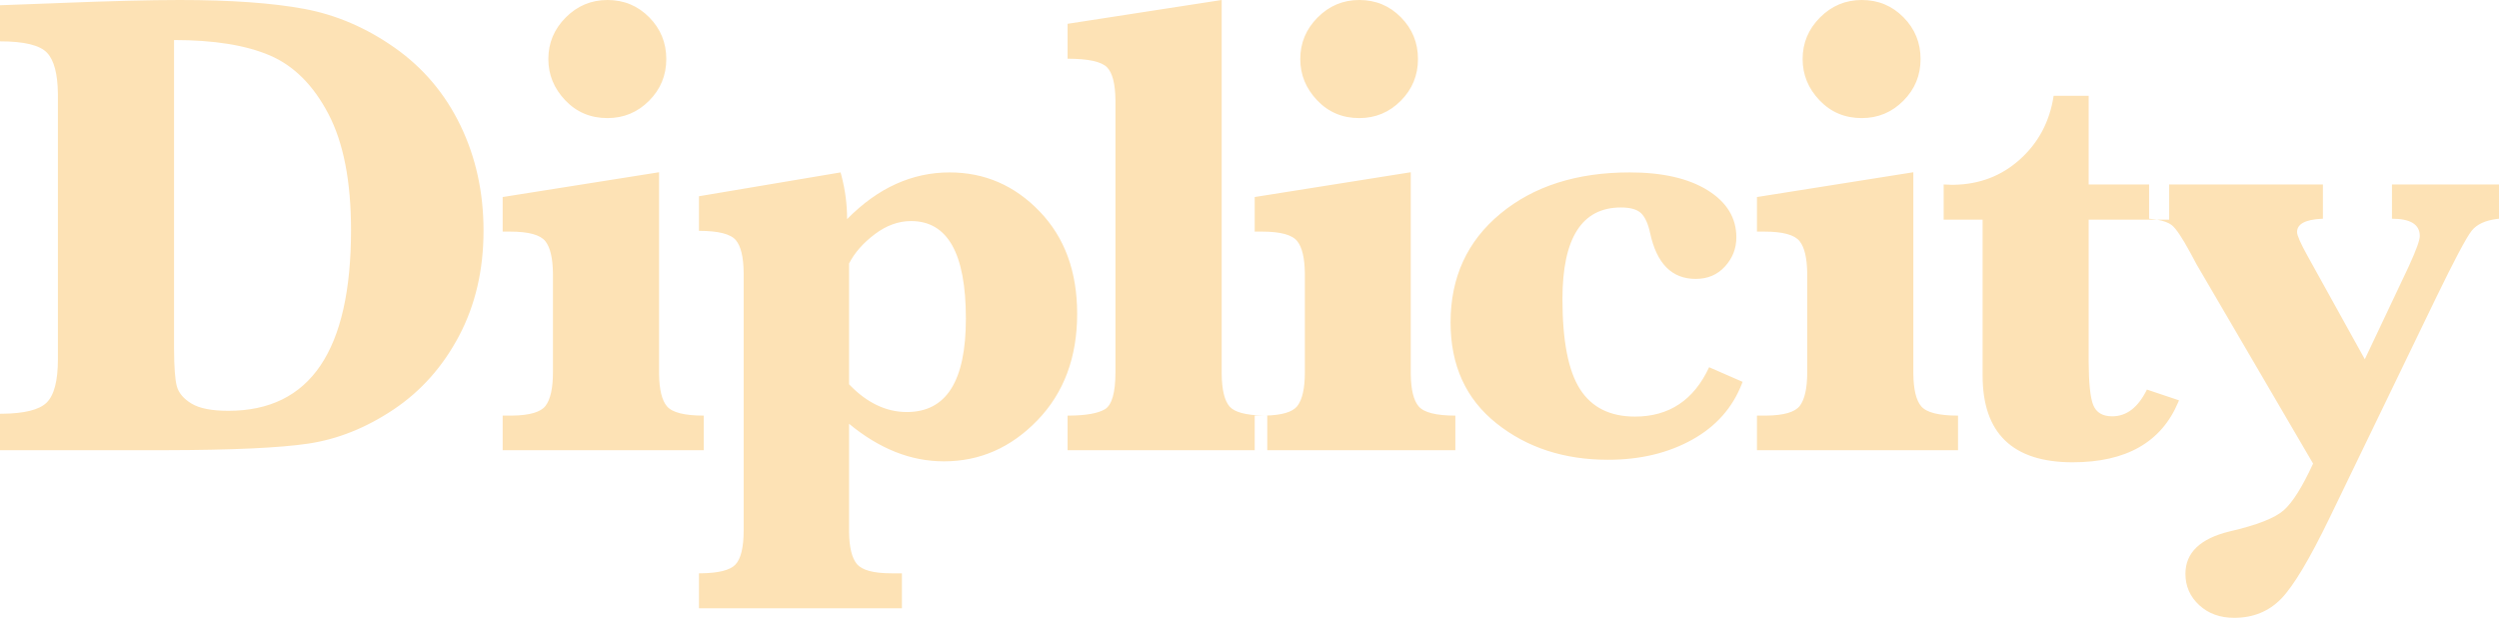
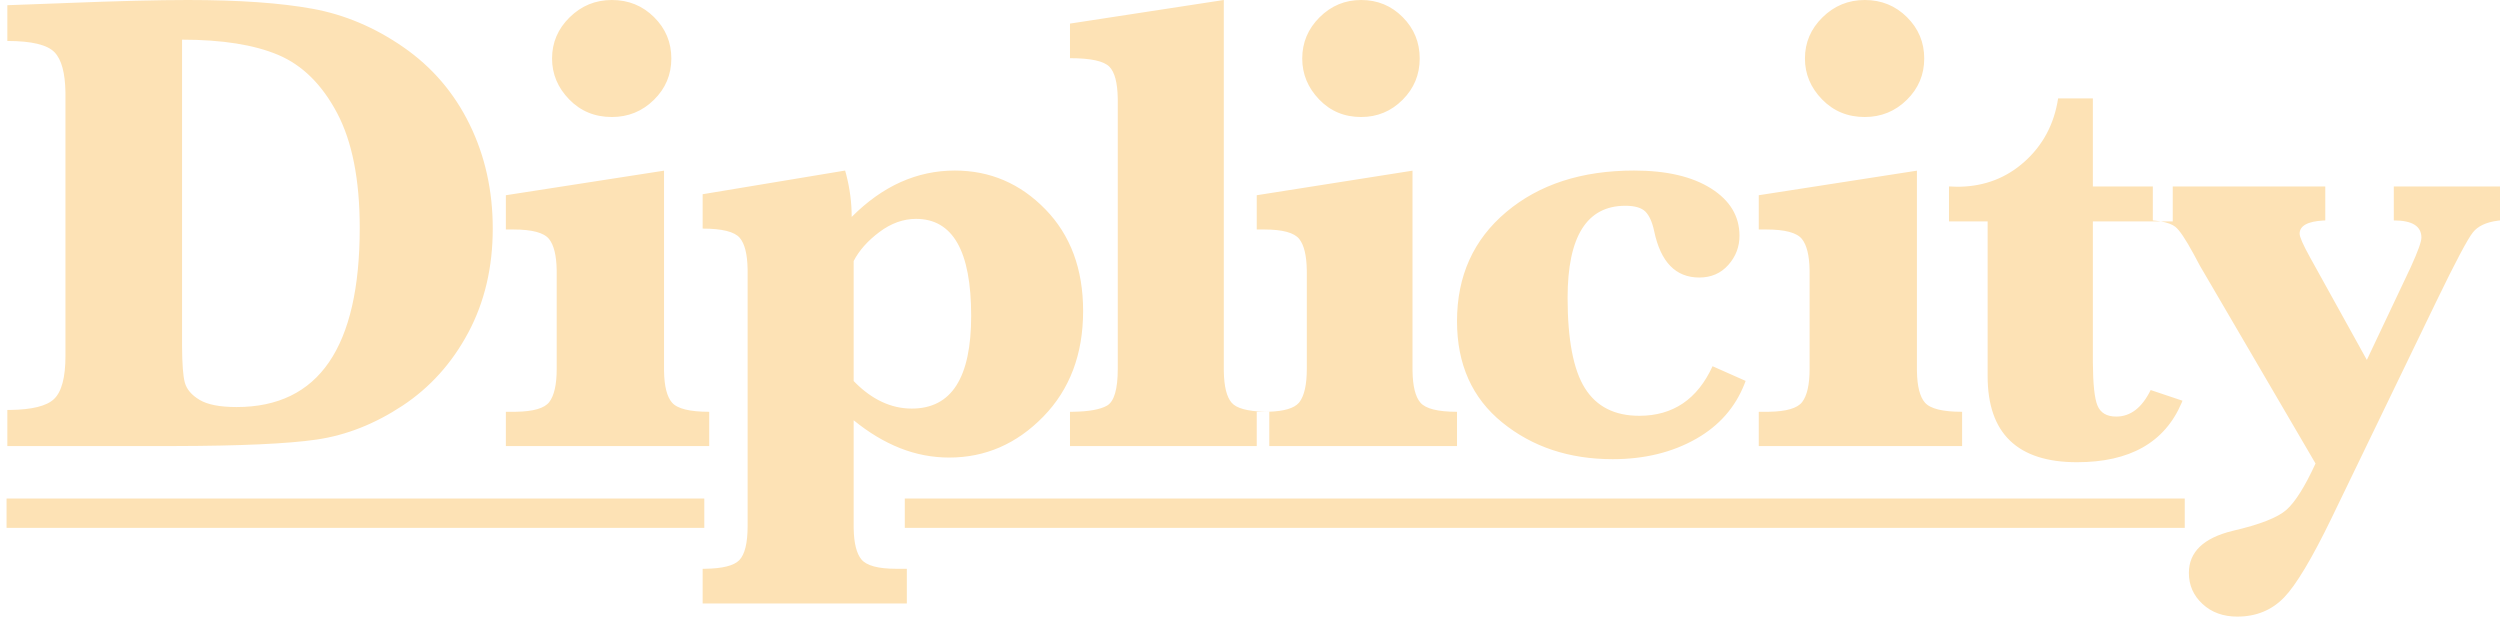
- <svg xmlns="http://www.w3.org/2000/svg" width="522px" height="129px" viewBox="0 0 522 129" version="1.1">
+ <svg xmlns="http://www.w3.org/2000/svg" width="341px" height="85px" viewBox="0 0 341 85" version="1.1">
  <g id="Permission" stroke="none" stroke-width="1" fill="none" fill-rule="evenodd">
-     <g id="Artboard" transform="translate(-258, -412)" fill="#FDE2B5" fill-rule="nonzero">
-       <path d="M743.217,450.518 L743.217,457.667 L742.895,457.682 C739.509,457.86 737.816,458.786 737.816,460.458 C737.816,461.139 738.545,462.796 740.004,465.428 L740.004,465.428 L751.969,487.011 L761.062,467.811 L761.224,467.459 C762.711,464.213 763.455,462.152 763.455,461.275 C763.455,458.87 761.517,457.667 757.643,457.667 L757.643,457.667 L757.643,450.518 L780,450.518 L780,457.667 L779.638,457.708 C777.139,458.017 775.357,458.843 774.291,460.186 C773.174,461.593 770.656,466.336 766.736,474.415 L766.736,474.415 L744.858,519.622 L744.591,520.174 C740.431,528.758 737.078,534.361 734.534,536.983 C731.936,539.661 728.655,541 724.689,541 C721.727,541 719.288,540.115 717.374,538.345 C715.459,536.575 714.502,534.396 714.502,531.809 C714.502,527.406 717.579,524.456 723.732,522.958 C729.429,521.642 733.201,520.167 735.047,518.533 C736.893,516.899 738.933,513.654 741.166,508.797 L741.166,508.797 L716.827,467.199 L715.733,465.156 L715.539,464.797 C713.813,461.607 712.51,459.673 711.631,458.995 C710.972,458.487 709.969,458.115 708.621,457.879 L708.578,457.871 L711.106,457.871 L711.106,450.518 L743.217,450.518 Z M456.349,448 C463.665,448 469.936,450.715 475.161,456.146 C480.387,461.576 483,468.699 483,477.515 C483,486.604 480.239,494.011 474.718,499.737 C469.197,505.463 462.688,508.326 455.19,508.326 C451.691,508.326 448.294,507.667 445,506.349 C441.705,505.031 438.49,503.077 435.355,500.487 L435.355,500.487 L435.355,522.709 L435.357,523.107 C435.398,526.257 435.931,528.464 436.956,529.73 C438.024,531.047 440.444,531.706 444.216,531.706 L444.216,531.706 L446.397,531.706 L446.397,539 L404,539 L404,531.706 L404.399,531.704 C408.081,531.664 410.481,531.063 411.6,529.9 C412.759,528.696 413.338,526.299 413.338,522.709 L413.338,522.709 L413.338,469.267 L413.336,468.874 C413.295,465.633 412.751,463.39 411.702,462.144 C410.612,460.849 408.044,460.201 404,460.201 L404,460.201 L404,452.976 L433.582,448 L433.77,448.692 C434.554,451.691 434.946,454.709 434.946,457.748 C438.172,454.476 441.569,452.033 445.136,450.42 C448.703,448.807 452.441,448 456.349,448 Z M694.288,432 L694.288,450.518 L706.913,450.518 L706.913,457.667 C707.409,457.707 707.873,457.761 708.304,457.827 L708.578,457.871 L694.288,457.871 L694.288,486.943 L694.289,487.407 C694.309,492.005 694.627,495.061 695.245,496.576 C695.883,498.142 697.205,498.925 699.21,498.925 C702.218,498.925 704.634,497.064 706.457,493.342 L706.457,493.342 L713.158,495.589 L713,495.972 C709.472,504.341 702.117,508.525 690.938,508.525 C684.693,508.525 679.998,507.016 676.853,503.997 C673.708,500.979 672.136,496.451 672.136,490.415 L672.136,490.415 L672.136,457.871 L664,457.871 L664,450.518 L665.709,450.587 L666.208,450.582 C671.51,450.479 676.061,448.733 679.862,445.344 C683.782,441.849 686.152,437.401 686.972,432 L686.972,432 L694.288,432 Z M598.422,448 C605.276,448 610.702,449.243 614.701,451.729 C618.699,454.215 620.698,457.492 620.698,461.559 C620.698,463.864 619.91,465.887 618.333,467.627 C616.757,469.367 614.712,470.237 612.199,470.237 C607.218,470.237 604.043,467.028 602.672,460.61 C602.261,458.712 601.644,457.356 600.821,456.542 C599.999,455.729 598.582,455.322 596.572,455.322 C592.505,455.322 589.455,456.915 587.422,460.102 C585.389,463.288 584.372,468.068 584.372,474.441 C584.372,483.164 585.594,489.435 588.039,493.254 C590.483,497.073 594.31,498.983 599.519,498.983 C606.647,498.983 611.81,495.548 615.009,488.678 L615.009,488.678 L622,491.729 L621.821,492.198 C619.868,497.169 616.444,501.023 611.548,503.763 C606.499,506.588 600.616,508 593.899,508 C584.715,508 576.935,505.458 570.561,500.373 C564.187,495.288 561,488.271 561,479.322 C561,469.921 564.473,462.35 571.418,456.61 C578.363,450.87 587.365,448 598.422,448 Z M657.667,447.965 L657.667,489.72 L657.669,490.114 C657.71,493.352 658.258,495.594 659.314,496.838 C660.412,498.133 662.974,498.78 667,498.78 L667,498.78 L667,506 L625,506 L625,498.78 L626.578,498.78 L626.963,498.777 C630.63,498.734 632.961,498.053 633.956,496.736 C634.985,495.374 635.5,493.035 635.5,489.72 L635.5,489.72 L635.5,469.422 L635.497,469.023 C635.457,465.875 634.932,463.658 633.922,462.372 C632.869,461.032 630.422,460.362 626.578,460.362 L626.578,460.362 L625,460.362 L625,453.142 L657.667,447.965 Z M513.19,412 L513.19,489.72 L513.192,490.119 C513.233,493.399 513.78,495.65 514.834,496.872 C515.856,498.059 518.212,498.692 521.899,498.771 L522.157,498.775 L522.043,498.777 L522.043,498.777 L521.66,498.78 L520.085,498.78 L520.085,506 L481,506 L481,498.78 L481.433,498.778 C484.857,498.745 487.293,498.314 488.739,497.486 C490.246,496.623 490.999,494.034 490.999,489.72 L490.999,489.72 L490.999,433.252 L490.997,432.858 C490.956,429.489 490.374,427.225 489.253,426.066 C488.089,424.863 485.338,424.261 481,424.261 L481,424.261 L481,416.972 L513.19,412 Z M552.685,447.965 L552.685,489.72 L552.688,490.114 C552.728,493.352 553.276,495.594 554.329,496.838 C555.425,498.133 557.982,498.78 562,498.78 L562,498.78 L562,506 L522.71,506 L522.71,498.78 L522.3,498.778 L522.3,498.778 L522.157,498.775 L522.417,498.771 C525.739,498.689 527.905,498.055 528.915,496.87 L529.022,496.736 C530.05,495.374 530.563,493.035 530.563,489.72 L530.563,489.72 L530.563,469.422 L530.561,469.023 C530.521,465.875 529.996,463.658 528.988,462.372 C527.938,461.032 525.495,460.362 521.66,460.362 L521.66,460.362 L520.085,460.362 L520.085,453.142 L552.685,447.965 Z M295.516,412 C306.177,412 314.844,412.617 321.518,413.85 C328.192,415.083 334.502,417.789 340.447,421.969 C346.392,426.148 350.971,431.56 354.182,438.206 C357.394,444.852 359,452.172 359,460.165 C359,468.341 357.303,475.649 353.909,482.089 C350.515,488.529 345.948,493.668 340.208,497.504 C334.468,501.341 328.522,503.716 322.372,504.63 C316.38,505.52 306.408,505.976 292.457,506 L292.457,506 L258,506 L258,498.395 L258.452,498.393 C263.075,498.346 266.159,497.582 267.704,496.1 C269.298,494.57 270.095,491.544 270.095,487.022 L270.095,487.022 L270.095,432.006 L270.093,431.572 C270.044,427.423 269.294,424.576 267.84,423.031 C266.337,421.432 263.057,420.633 258,420.633 L258,420.633 L258,413.096 L269.139,412.685 L269.996,412.65 C280.795,412.217 289.302,412 295.516,412 Z M395.667,447.965 L395.667,489.72 L395.669,490.114 C395.71,493.352 396.258,495.594 397.314,496.838 C398.412,498.133 400.974,498.78 405,498.78 L405,498.78 L405,506 L363,506 L363,498.78 L364.578,498.78 L364.963,498.777 C368.63,498.734 370.961,498.053 371.956,496.736 C372.985,495.374 373.5,493.035 373.5,489.72 L373.5,489.72 L373.5,469.422 L373.497,469.023 C373.457,465.875 372.932,463.658 371.922,462.372 C370.869,461.032 368.422,460.362 364.578,460.362 L364.578,460.362 L363,460.362 L363,453.142 L395.667,447.965 Z M448.305,458.157 C445.67,458.157 443.136,459.077 440.705,460.917 C438.274,462.758 436.491,464.791 435.355,467.018 L435.355,467.018 L435.355,492.239 L435.72,492.614 C437.429,494.338 439.227,495.656 441.114,496.567 C443.136,497.544 445.238,498.033 447.419,498.033 C451.555,498.033 454.645,496.408 456.689,493.159 C458.734,489.91 459.757,485.036 459.757,478.538 C459.757,471.721 458.802,466.62 456.894,463.235 C454.985,459.849 452.123,458.157 448.305,458.157 Z M294.355,420.359 L294.355,484.35 L294.355,484.785 C294.369,488.656 294.562,491.275 294.935,492.64 C295.323,494.056 296.348,495.266 298.01,496.271 C299.673,497.276 302.236,497.778 305.698,497.778 C314.263,497.778 320.675,494.627 324.935,488.324 C329.194,482.02 331.324,472.588 331.324,460.028 C331.324,449.888 329.752,441.815 326.609,435.808 C323.465,429.802 319.388,425.725 314.377,423.579 C309.366,421.432 302.691,420.359 294.355,420.359 L294.355,420.359 Z M646.892,412 C650.324,412 653.229,413.203 655.608,415.61 C657.987,418.017 659.176,420.923 659.176,424.329 C659.176,427.735 657.975,430.641 655.574,433.048 C653.172,435.455 650.278,436.658 646.892,436.658 C643.369,436.658 640.43,435.421 638.074,432.946 C635.717,430.471 634.539,427.599 634.539,424.329 C634.539,420.969 635.752,418.074 638.176,415.644 C640.601,413.215 643.507,412 646.892,412 Z M541.933,412 C545.357,412 548.256,413.203 550.631,415.61 C553.005,418.017 554.192,420.923 554.192,424.329 C554.192,427.735 552.994,430.641 550.597,433.048 C548.199,435.455 545.311,436.658 541.933,436.658 C538.417,436.658 535.483,435.421 533.132,432.946 C530.78,430.471 529.605,427.599 529.605,424.329 C529.605,420.969 530.815,418.074 533.234,415.644 C535.654,413.215 538.554,412 541.933,412 Z M384.892,412 C388.324,412 391.229,413.203 393.608,415.61 C395.987,418.017 397.176,420.923 397.176,424.329 C397.176,427.735 395.975,430.641 393.574,433.048 C391.172,435.455 388.278,436.658 384.892,436.658 C381.369,436.658 378.43,435.421 376.074,432.946 C373.717,430.471 372.539,427.599 372.539,424.329 C372.539,420.969 373.752,418.074 376.176,415.644 C378.601,413.215 381.507,412 384.892,412 Z" id="Combined-Shape" />
+     <g id="Artboard" transform="translate(-26, -23)" fill="#FDE2B5" fill-rule="nonzero">
+       <path d="M343.168,48.43 L343.168,53.066 L342.904,53.078 C340.747,53.201 339.669,53.8 339.669,54.876 C339.669,55.317 340.141,56.392 341.086,58.099 L341.086,58.099 L348.838,72.094 L354.73,59.644 L354.862,59.357 C355.807,57.286 356.28,55.969 356.28,55.406 C356.28,53.846 355.025,53.066 352.515,53.066 L352.515,53.066 L352.515,48.43 L367,48.43 L367,53.066 L366.698,53.101 C365.114,53.308 363.982,53.84 363.301,54.699 C362.578,55.612 360.946,58.687 358.406,63.927 L358.406,63.927 L344.231,93.242 L343.995,93.732 C341.328,99.224 339.177,102.813 337.542,104.5 C335.859,106.237 333.733,107.105 331.163,107.105 C329.244,107.105 327.664,106.531 326.424,105.383 C325.183,104.236 324.563,102.823 324.563,101.145 C324.563,98.29 326.556,96.377 330.543,95.406 C334.235,94.552 336.678,93.595 337.874,92.536 C339.07,91.476 340.392,89.372 341.839,86.222 L341.839,86.222 L326.069,59.247 L325.36,57.922 L325.201,57.627 C324.099,55.595 323.266,54.362 322.703,53.927 C322.281,53.601 321.64,53.361 320.782,53.208 L320.726,53.198 L322.363,53.198 L322.363,48.43 L343.168,48.43 Z M156.23,46.263 C161.036,46.263 165.155,48.025 168.588,51.549 C172.02,55.073 173.737,59.696 173.737,65.417 C173.737,71.314 171.923,76.121 168.297,79.837 C164.67,83.553 160.394,85.41 155.468,85.41 C153.17,85.41 150.939,84.983 148.775,84.128 C146.61,83.272 144.498,82.004 142.439,80.323 L142.439,80.323 L142.439,94.744 L142.442,95.101 C142.479,97.093 142.829,98.492 143.491,99.3 C144.193,100.155 145.782,100.583 148.26,100.583 L148.26,100.583 L149.692,100.583 L149.692,105.316 L121.842,105.316 L121.842,100.583 L122.172,100.581 C124.552,100.548 126.106,100.158 126.835,99.411 C127.596,98.629 127.976,97.073 127.976,94.744 L127.976,94.744 L127.976,60.064 L127.973,59.716 C127.938,57.663 127.58,56.238 126.902,55.442 C126.185,54.601 124.499,54.181 121.842,54.181 L121.842,54.181 L121.842,49.492 L141.275,46.263 L141.43,46.835 C141.923,48.74 142.17,50.658 142.17,52.589 C144.29,50.465 146.521,48.88 148.864,47.833 C151.207,46.787 153.663,46.263 156.23,46.263 Z M122.066,91 L122.066,95 L26.894,95 L26.894,91 L122.066,91 Z M324,91 L324,95 L149.412,95 L149.412,91 L324,91 Z M311.466,36.421 L311.466,48.43 L319.646,48.43 L319.646,53.066 C319.956,53.091 320.247,53.124 320.517,53.165 L320.726,53.198 L311.466,53.198 L311.466,72.05 L311.467,72.438 C311.483,75.371 311.69,77.324 312.086,78.297 C312.499,79.313 313.356,79.821 314.655,79.821 C316.604,79.821 318.17,78.614 319.351,76.2 L319.351,76.2 L323.692,77.657 L323.562,77.971 C321.266,83.354 316.51,86.046 309.295,86.046 C305.249,86.046 302.208,85.067 300.17,83.11 C298.132,81.152 297.113,78.216 297.113,74.302 L297.113,74.302 L297.113,53.198 L291.842,53.198 L291.842,48.43 L292.95,48.474 L293.36,48.469 C296.757,48.385 299.677,47.254 302.119,45.074 C304.659,42.808 306.194,39.924 306.726,36.421 L306.726,36.421 L311.466,36.421 Z M248.889,46.263 C253.312,46.263 256.814,47.079 259.394,48.71 C261.975,50.341 263.265,52.491 263.265,55.16 C263.265,56.672 262.756,58 261.739,59.141 C260.721,60.283 259.402,60.854 257.78,60.854 C254.565,60.854 252.516,58.748 251.631,54.537 C251.366,53.292 250.968,52.402 250.437,51.868 C249.906,51.334 248.992,51.067 247.694,51.067 C245.07,51.067 243.101,52.113 241.789,54.204 C240.477,56.294 239.821,59.43 239.821,63.612 C239.821,69.336 240.61,73.45 242.187,75.956 C243.765,78.462 246.235,79.715 249.596,79.715 C254.197,79.715 257.529,77.461 259.593,72.954 L259.593,72.954 L264.105,74.955 L263.958,75.345 C262.692,78.567 260.493,81.069 257.36,82.851 C254.101,84.705 250.304,85.632 245.969,85.632 C240.042,85.632 235.021,83.963 230.908,80.627 C226.794,77.291 224.737,72.687 224.737,66.815 C224.737,60.646 226.978,55.679 231.46,51.913 C235.943,48.146 241.752,46.263 248.889,46.263 Z M287.468,46.279 L287.468,73.305 L287.471,73.652 C287.507,75.698 287.869,77.119 288.556,77.912 C289.281,78.75 290.973,79.169 293.632,79.169 L293.632,79.169 L293.632,83.842 L265.895,83.842 L265.895,79.169 L266.937,79.169 L267.267,79.166 C269.645,79.13 271.159,78.69 271.809,77.846 C272.489,76.964 272.829,75.451 272.829,73.305 L272.829,73.305 L272.829,60.167 L272.826,59.81 C272.789,57.825 272.443,56.422 271.787,55.603 C271.092,54.736 269.475,54.303 266.937,54.303 L266.937,54.303 L265.895,54.303 L265.895,49.629 L287.468,46.279 Z M192.926,23 L192.926,73.305 L192.929,73.656 C192.965,75.729 193.321,77.155 193.998,77.934 C194.652,78.689 196.145,79.097 198.474,79.16 L198.781,79.166 L198.771,79.166 L198.771,79.166 L198.446,79.169 L197.42,79.169 L197.42,83.842 L171.947,83.842 L171.947,79.169 L172.338,79.166 C174.513,79.137 176.064,78.858 176.991,78.331 C177.973,77.773 178.464,76.097 178.464,73.305 L178.464,73.305 L178.464,36.756 L178.461,36.413 C178.425,34.28 178.047,32.844 177.326,32.104 C176.567,31.325 174.774,30.936 171.947,30.936 L171.947,30.936 L171.947,26.218 L192.926,23 Z M218.666,46.279 L218.666,73.305 L218.669,73.652 C218.705,75.698 219.061,77.119 219.738,77.912 C220.452,78.75 222.118,79.169 224.737,79.169 L224.737,79.169 L224.737,83.842 L199.131,83.842 L199.131,79.169 L198.797,79.167 L198.797,79.167 L198.781,79.166 L199.085,79.159 C201.144,79.092 202.499,78.692 203.152,77.959 L203.245,77.846 C203.914,76.964 204.249,75.451 204.249,73.305 L204.249,73.305 L204.249,60.167 L204.246,59.81 C204.21,57.825 203.869,56.422 203.222,55.603 C202.538,54.736 200.946,54.303 198.446,54.303 L198.446,54.303 L197.42,54.303 L197.42,49.629 L218.666,46.279 Z M51.594,23 C58.582,23 64.264,23.399 68.639,24.197 C73.014,24.996 77.151,26.747 81.048,29.452 C84.945,32.157 87.947,35.661 90.052,39.962 C92.158,44.264 93.211,49.001 93.211,54.175 C93.211,59.467 92.098,64.197 89.873,68.366 C87.648,72.534 84.654,75.86 80.891,78.343 C77.128,80.827 73.231,82.364 69.199,82.955 C65.271,83.531 58.734,83.827 49.589,83.842 L49.589,83.842 L27,83.842 L27,78.92 L27.378,78.917 C30.363,78.879 32.358,78.385 33.361,77.434 C34.407,76.444 34.929,74.485 34.929,71.558 L34.929,71.558 L34.929,35.949 L34.926,35.584 C34.885,32.944 34.394,31.129 33.451,30.14 C32.465,29.105 30.315,28.588 27,28.588 L27,28.588 L27,23.71 L34.302,23.443 L35.031,23.414 C42.031,23.138 47.552,23 51.594,23 Z M116.573,46.279 L116.573,73.305 L116.576,73.652 C116.612,75.698 116.974,77.119 117.661,77.912 C118.386,78.75 120.078,79.169 122.737,79.169 L122.737,79.169 L122.737,83.842 L95,83.842 L95,79.169 L96.042,79.169 L96.372,79.166 C98.75,79.13 100.264,78.69 100.914,77.846 C101.594,76.964 101.934,75.451 101.934,73.305 L101.934,73.305 L101.934,60.167 L101.931,59.81 C101.895,57.825 101.548,56.422 100.892,55.603 C100.197,54.736 98.58,54.303 96.042,54.303 L96.042,54.303 L95,54.303 L95,49.629 L116.573,46.279 Z M150.946,52.854 C149.215,52.854 147.551,53.451 145.954,54.646 C144.357,55.84 143.185,57.16 142.439,58.604 L142.439,58.604 L142.439,74.971 L142.766,75.301 C143.863,76.377 145.015,77.204 146.222,77.78 C147.551,78.414 148.931,78.731 150.364,78.731 C153.08,78.731 155.11,77.677 156.454,75.568 C157.797,73.46 158.468,70.297 158.468,66.08 C158.468,61.657 157.842,58.346 156.588,56.149 C155.334,53.953 153.454,52.854 150.946,52.854 Z M50.832,28.41 L50.832,69.829 L50.833,70.203 C50.845,72.658 50.971,74.322 51.213,75.195 C51.467,76.111 52.139,76.895 53.229,77.545 C54.319,78.195 55.999,78.521 58.269,78.521 C63.883,78.521 68.087,76.481 70.879,72.401 C73.671,68.321 75.068,62.216 75.068,54.086 C75.068,47.523 74.037,42.298 71.977,38.41 C69.916,34.522 67.243,31.884 63.958,30.494 C60.673,29.105 56.297,28.41 50.832,28.41 L50.832,28.41 Z M280.352,23 C282.618,23 284.537,23.779 286.108,25.337 C287.679,26.894 288.465,28.776 288.465,30.98 C288.465,33.184 287.672,35.066 286.086,36.623 C284.499,38.181 282.588,38.96 280.352,38.96 C278.026,38.96 276.085,38.159 274.529,36.557 C272.972,34.955 272.194,33.096 272.194,30.98 C272.194,28.805 272.995,26.931 274.596,25.359 C276.198,23.786 278.116,23 280.352,23 Z M211.659,23 C213.89,23 215.78,23.779 217.327,25.337 C218.875,26.894 219.648,28.776 219.648,30.98 C219.648,33.184 218.867,35.066 217.305,36.623 C215.743,38.181 213.861,38.96 211.659,38.96 C209.367,38.96 207.455,38.159 205.923,36.557 C204.39,34.955 203.624,33.096 203.624,30.98 C203.624,28.805 204.413,26.931 205.99,25.359 C207.567,23.786 209.456,23 211.659,23 Z M109.458,23 C111.724,23 113.642,23.779 115.213,25.337 C116.785,26.894 117.57,28.776 117.57,30.98 C117.57,33.184 116.777,35.066 115.191,36.623 C113.605,38.181 111.693,38.96 109.458,38.96 C107.131,38.96 105.19,38.159 103.634,36.557 C102.078,34.955 101.3,33.096 101.3,30.98 C101.3,28.805 102.1,26.931 103.702,25.359 C105.303,23.786 107.222,23 109.458,23 Z" id="Combined-Shape" />
    </g>
  </g>
</svg>
